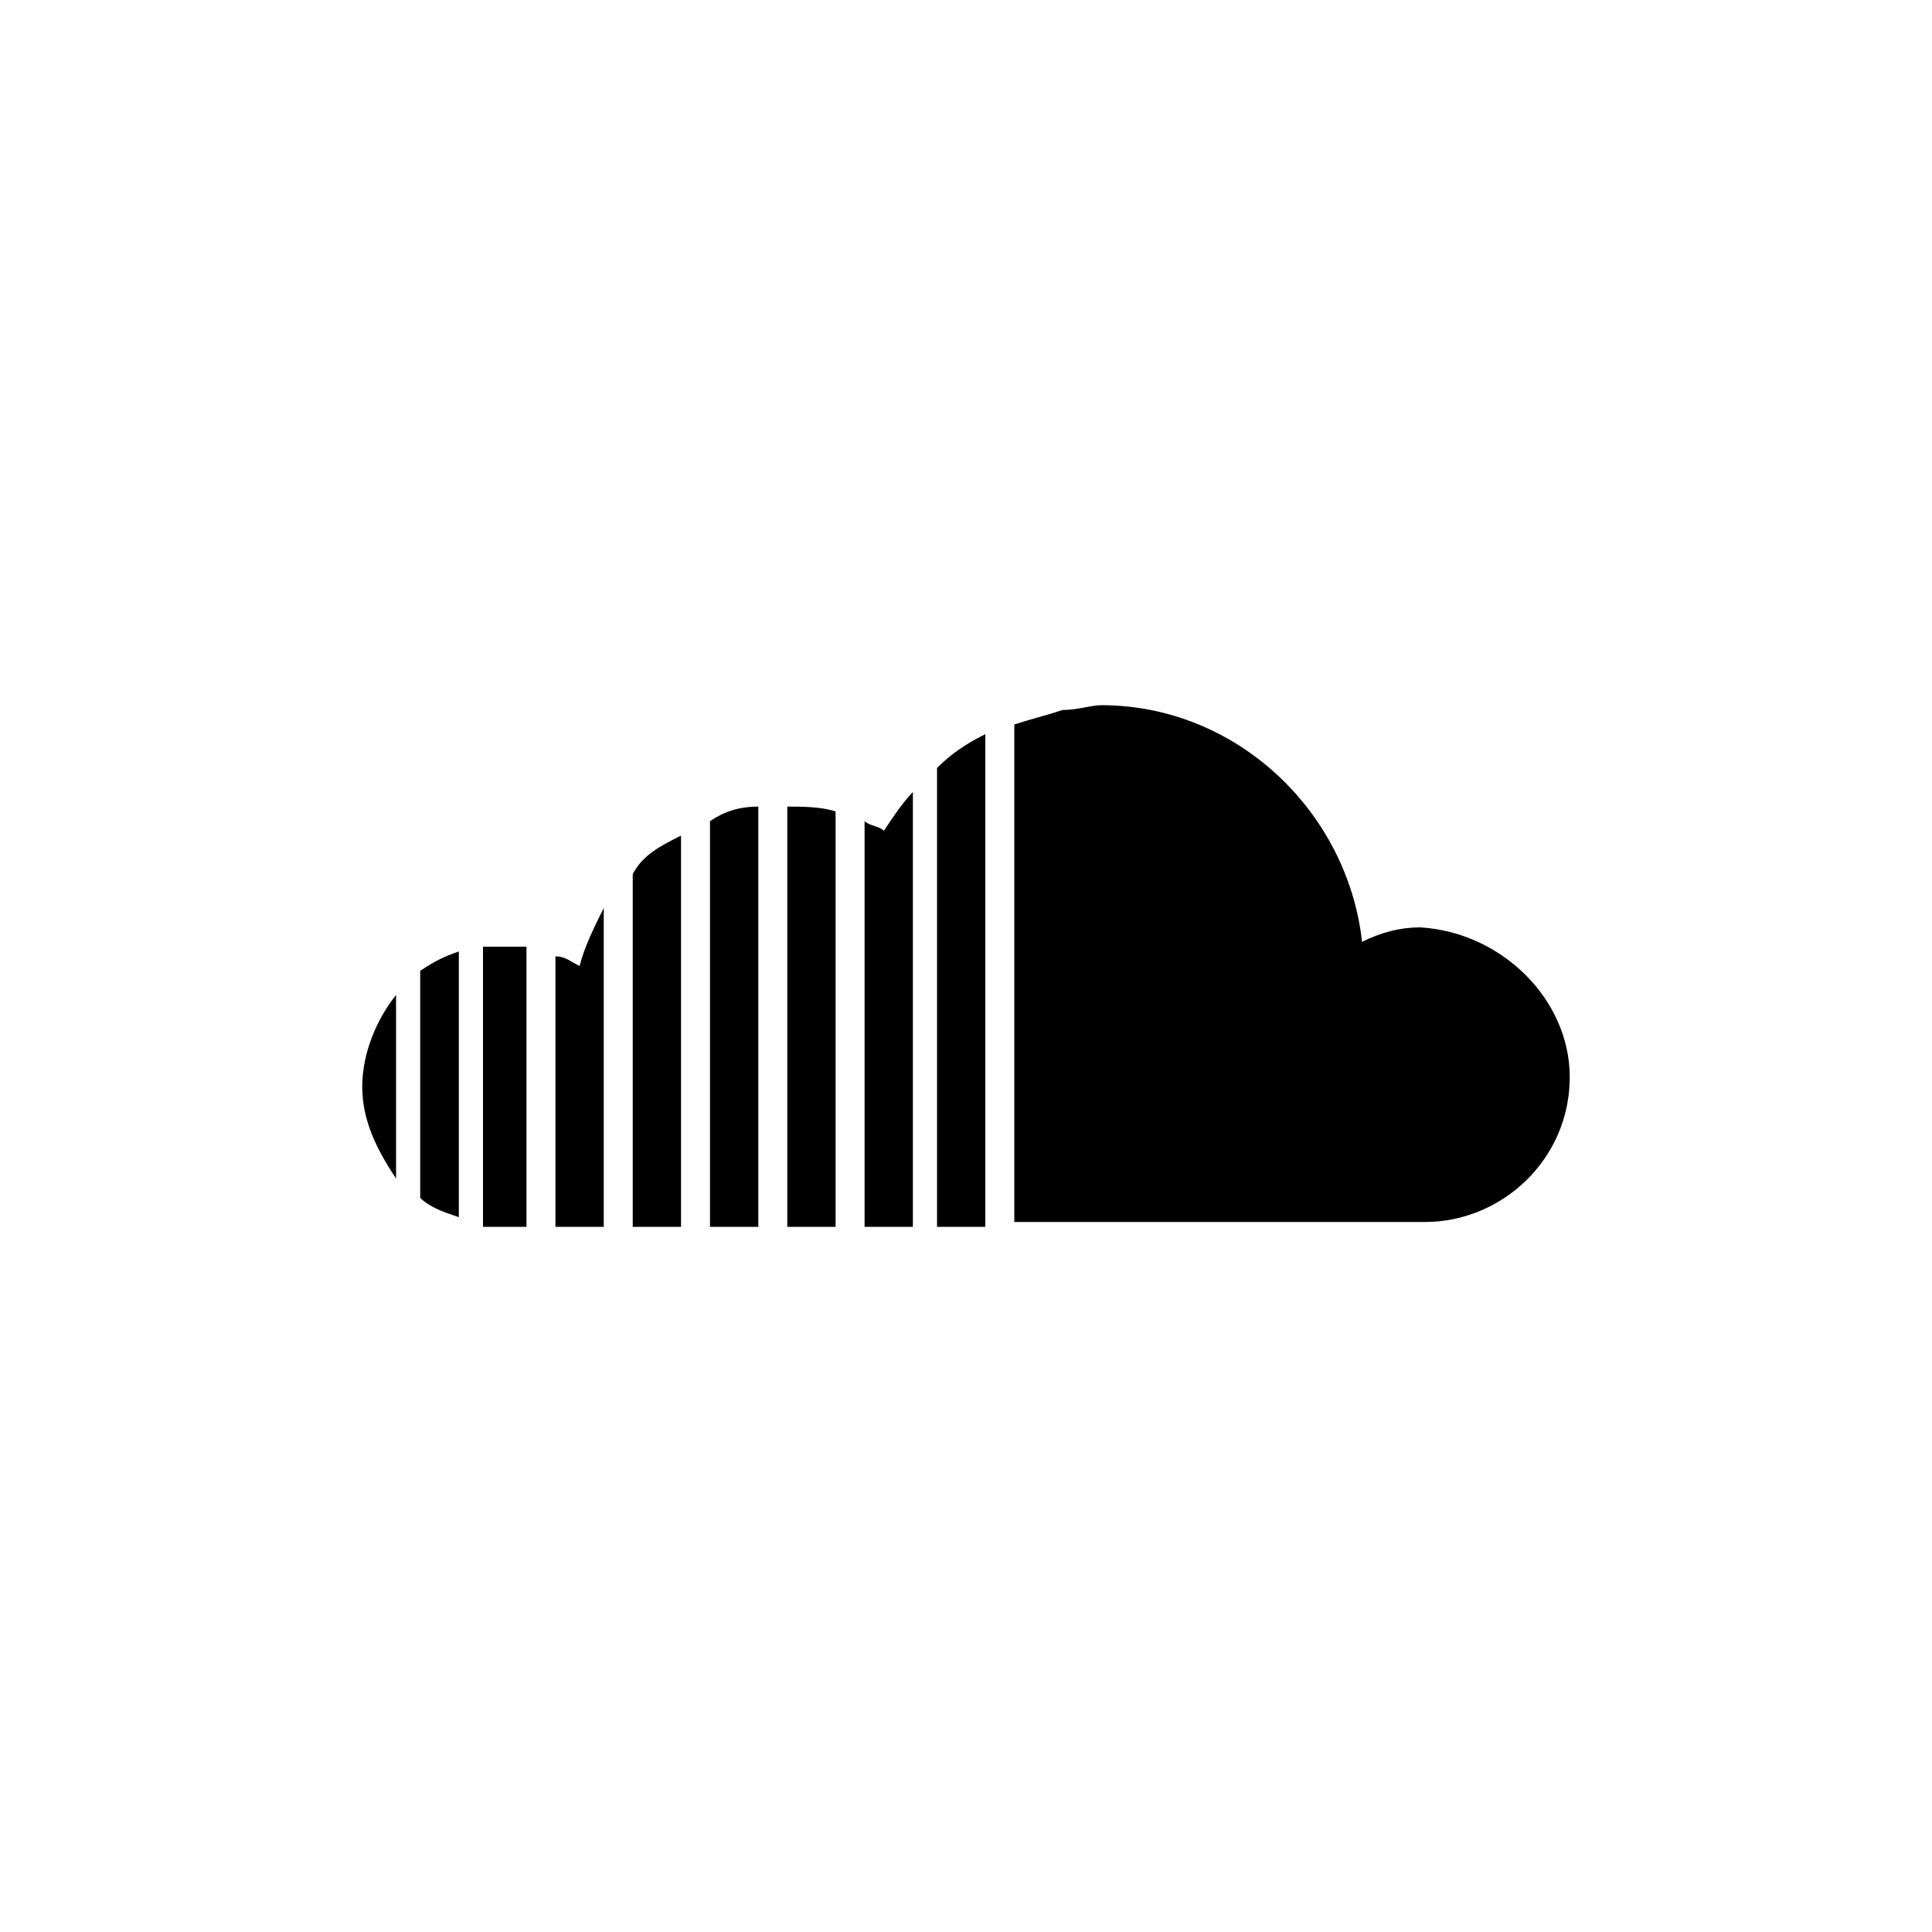
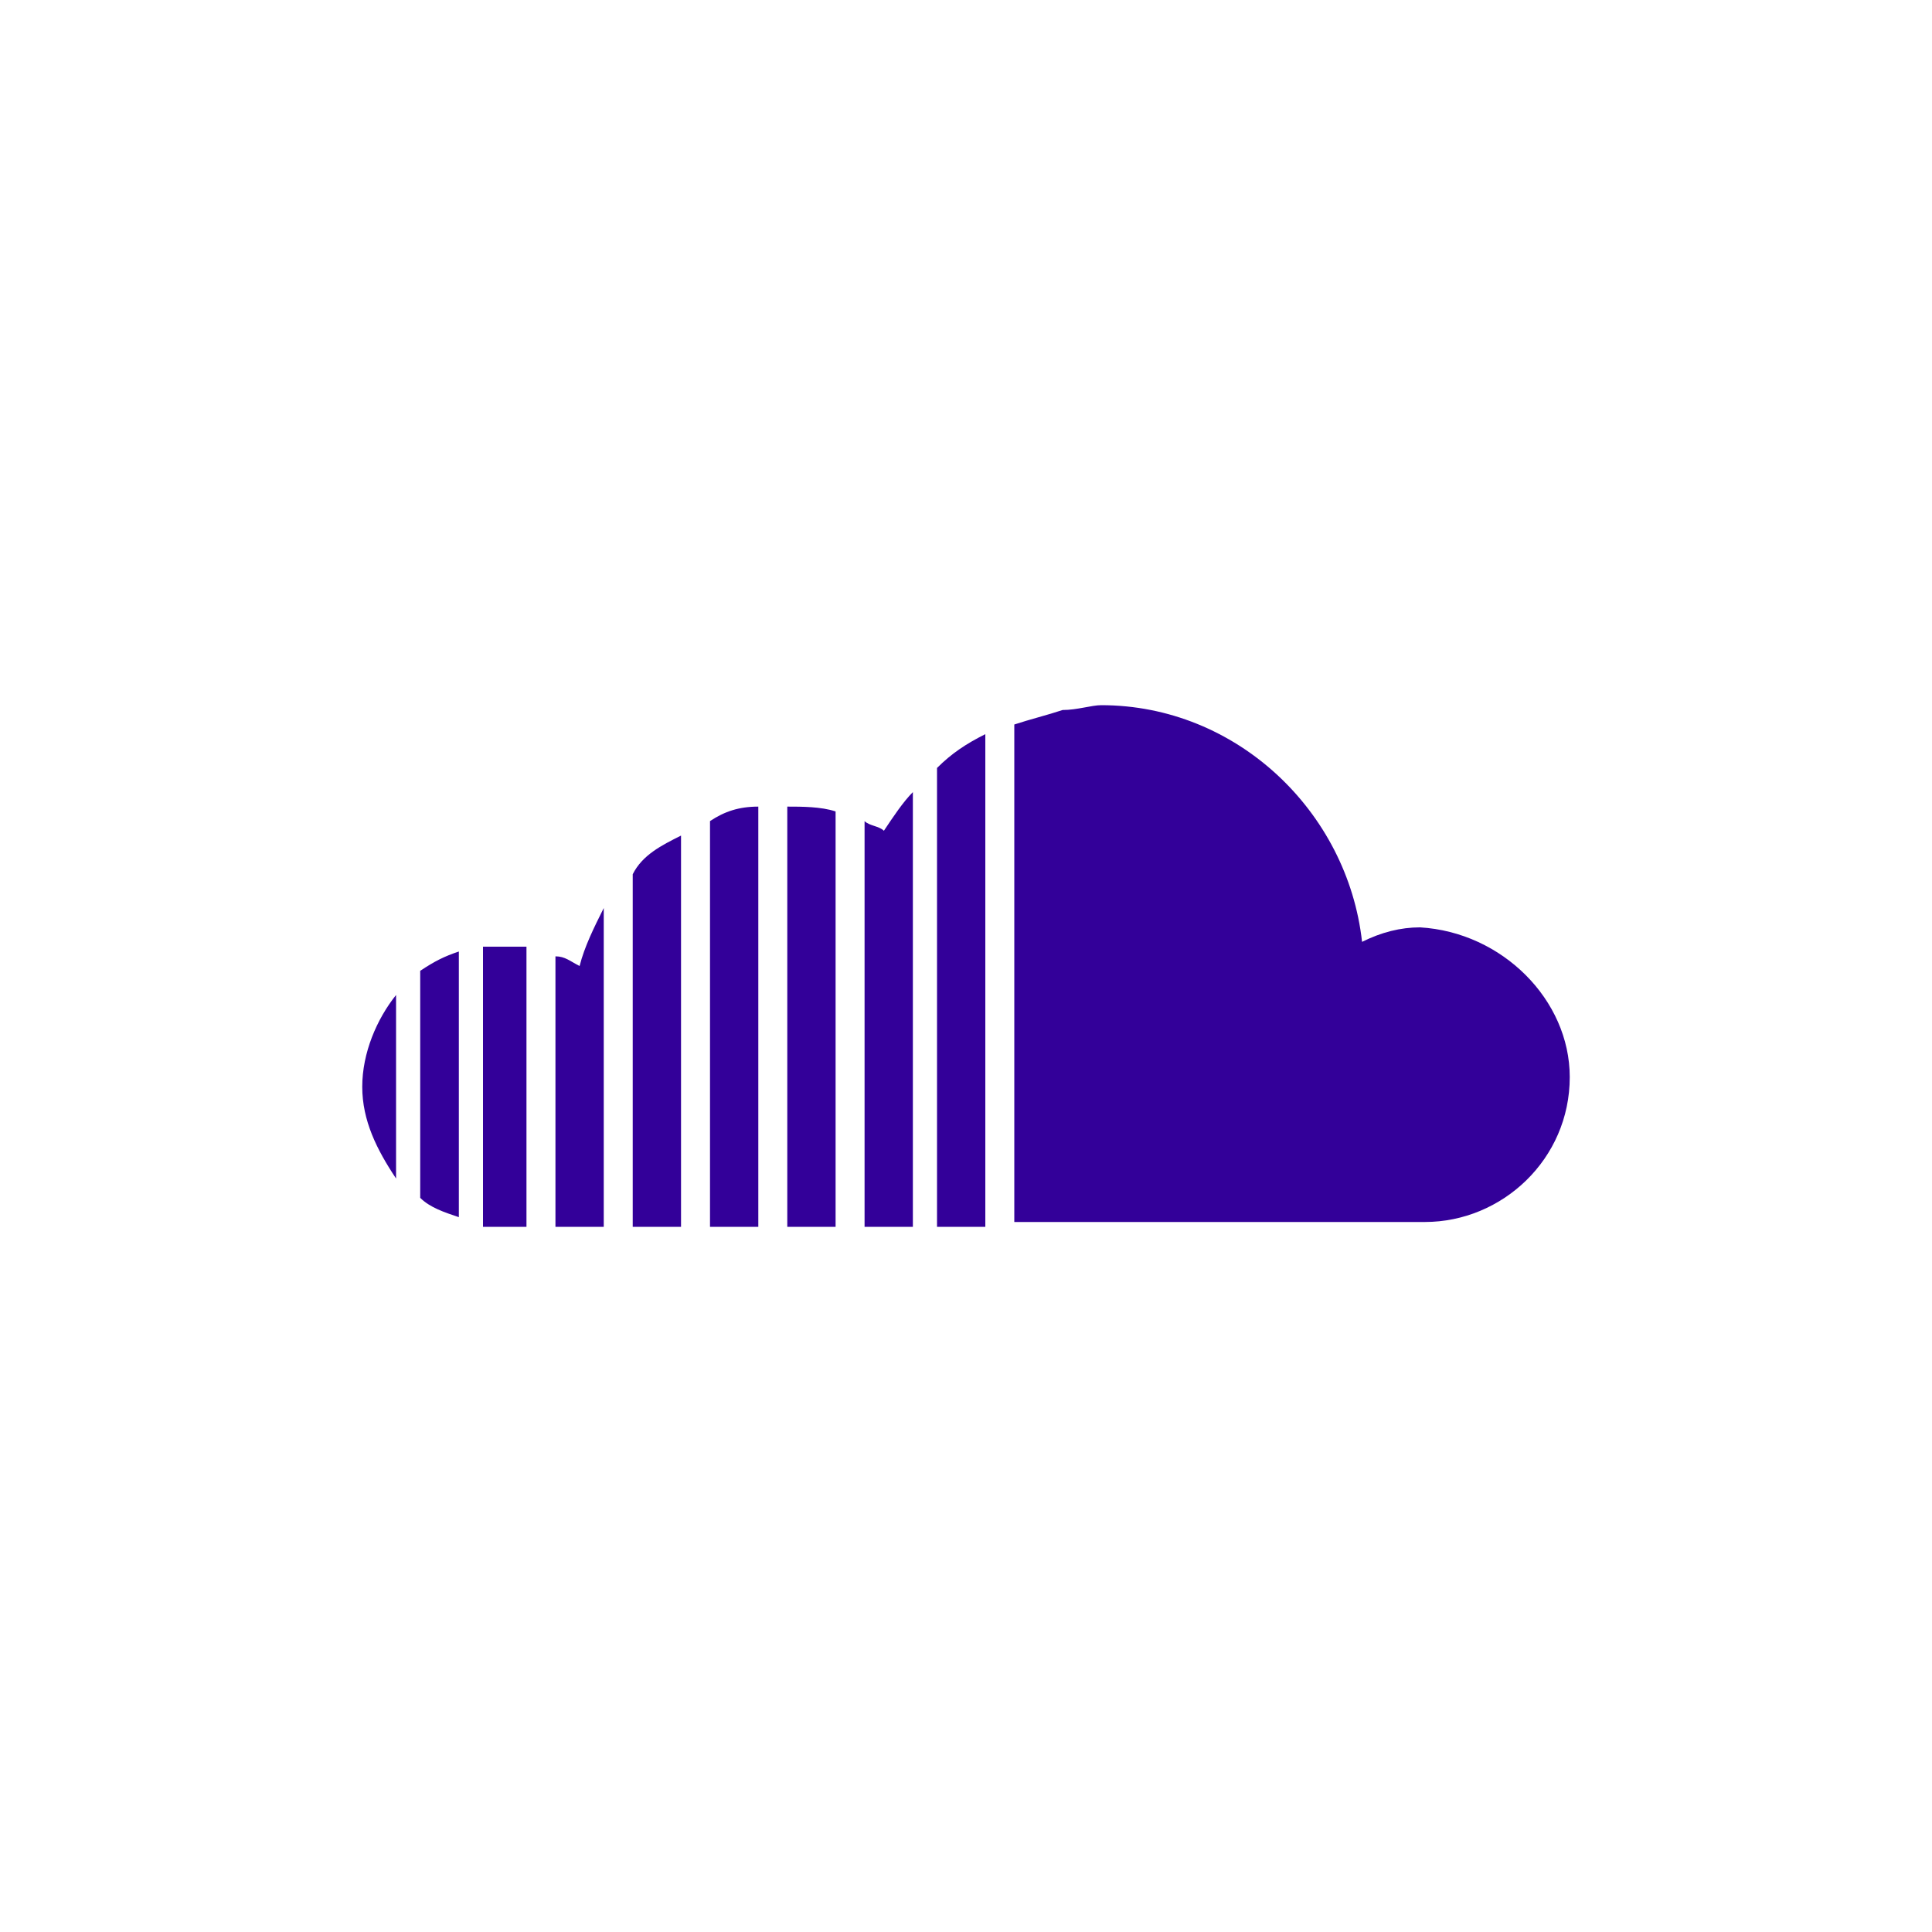
<svg xmlns="http://www.w3.org/2000/svg" version="1.1" id="Layer_1" x="0px" y="0px" width="40px" height="40px" viewBox="0 0 40 40" enable-background="new 0 0 40 40" xml:space="preserve">
-   <path class="bg-color-body--svg" id="soundcloud-icon" d="M32.5,22.3c0,1.7-1.4,3-3,3H21V15c0.3-0.1,0.7-0.2,1-0.3c0.3,0,0.6-0.1,0.8-0.1   c2.8,0,5.1,2.2,5.4,4.9c0.4-0.2,0.8-0.3,1.2-0.3C31.1,19.3,32.5,20.7,32.5,22.3z M17.9,17v8.4h1v-9c-0.2,0.2-0.4,0.5-0.6,0.8   C18.2,17.1,18,17.1,17.9,17z M19.4,25.4h1V15.2c-0.4,0.2-0.7,0.4-1,0.7V25.4z M13.1,18.1v7.3h1v-8.1C13.7,17.5,13.3,17.7,13.1,18.1z    M10,19.6v5.8c0.1,0,0.2,0,0.4,0h0.5v-5.8c-0.2,0-0.3,0-0.5,0C10.3,19.6,10.2,19.6,10,19.6z M8.7,24.8c0.2,0.2,0.5,0.3,0.8,0.4v-5.5   c-0.3,0.1-0.5,0.2-0.8,0.4V24.8z M11.5,19.8v5.6h1v-6.6c-0.2,0.4-0.4,0.8-0.5,1.2C11.8,19.9,11.7,19.8,11.5,19.8z M14.7,25.4h1v-8.7   c-0.4,0-0.7,0.1-1,0.3V25.4z M16.3,25.4h1v-8.6c-0.3-0.1-0.7-0.1-1-0.1V25.4L16.3,25.4z M8.2,24.4v-3.8c-0.4,0.5-0.7,1.2-0.7,1.9   C7.5,23.2,7.8,23.8,8.2,24.4z" fill="black" />
+   <path class="bg-color-body--svg" id="soundcloud-icon" d="M32.5,22.3c0,1.7-1.4,3-3,3H21V15c0.3-0.1,0.7-0.2,1-0.3c0.3,0,0.6-0.1,0.8-0.1   c2.8,0,5.1,2.2,5.4,4.9c0.4-0.2,0.8-0.3,1.2-0.3C31.1,19.3,32.5,20.7,32.5,22.3z M17.9,17v8.4h1v-9c-0.2,0.2-0.4,0.5-0.6,0.8   C18.2,17.1,18,17.1,17.9,17z M19.4,25.4h1V15.2c-0.4,0.2-0.7,0.4-1,0.7V25.4z M13.1,18.1v7.3h1v-8.1C13.7,17.5,13.3,17.7,13.1,18.1z    M10,19.6v5.8c0.1,0,0.2,0,0.4,0h0.5v-5.8c-0.2,0-0.3,0-0.5,0C10.3,19.6,10.2,19.6,10,19.6z M8.7,24.8c0.2,0.2,0.5,0.3,0.8,0.4v-5.5   c-0.3,0.1-0.5,0.2-0.8,0.4V24.8z M11.5,19.8v5.6h1v-6.6c-0.2,0.4-0.4,0.8-0.5,1.2C11.8,19.9,11.7,19.8,11.5,19.8z M14.7,25.4h1v-8.7   c-0.4,0-0.7,0.1-1,0.3V25.4z M16.3,25.4h1v-8.6c-0.3-0.1-0.7-0.1-1-0.1V25.4L16.3,25.4z M8.2,24.4v-3.8c-0.4,0.5-0.7,1.2-0.7,1.9   C7.5,23.2,7.8,23.8,8.2,24.4z" fill="#309" />
</svg>
